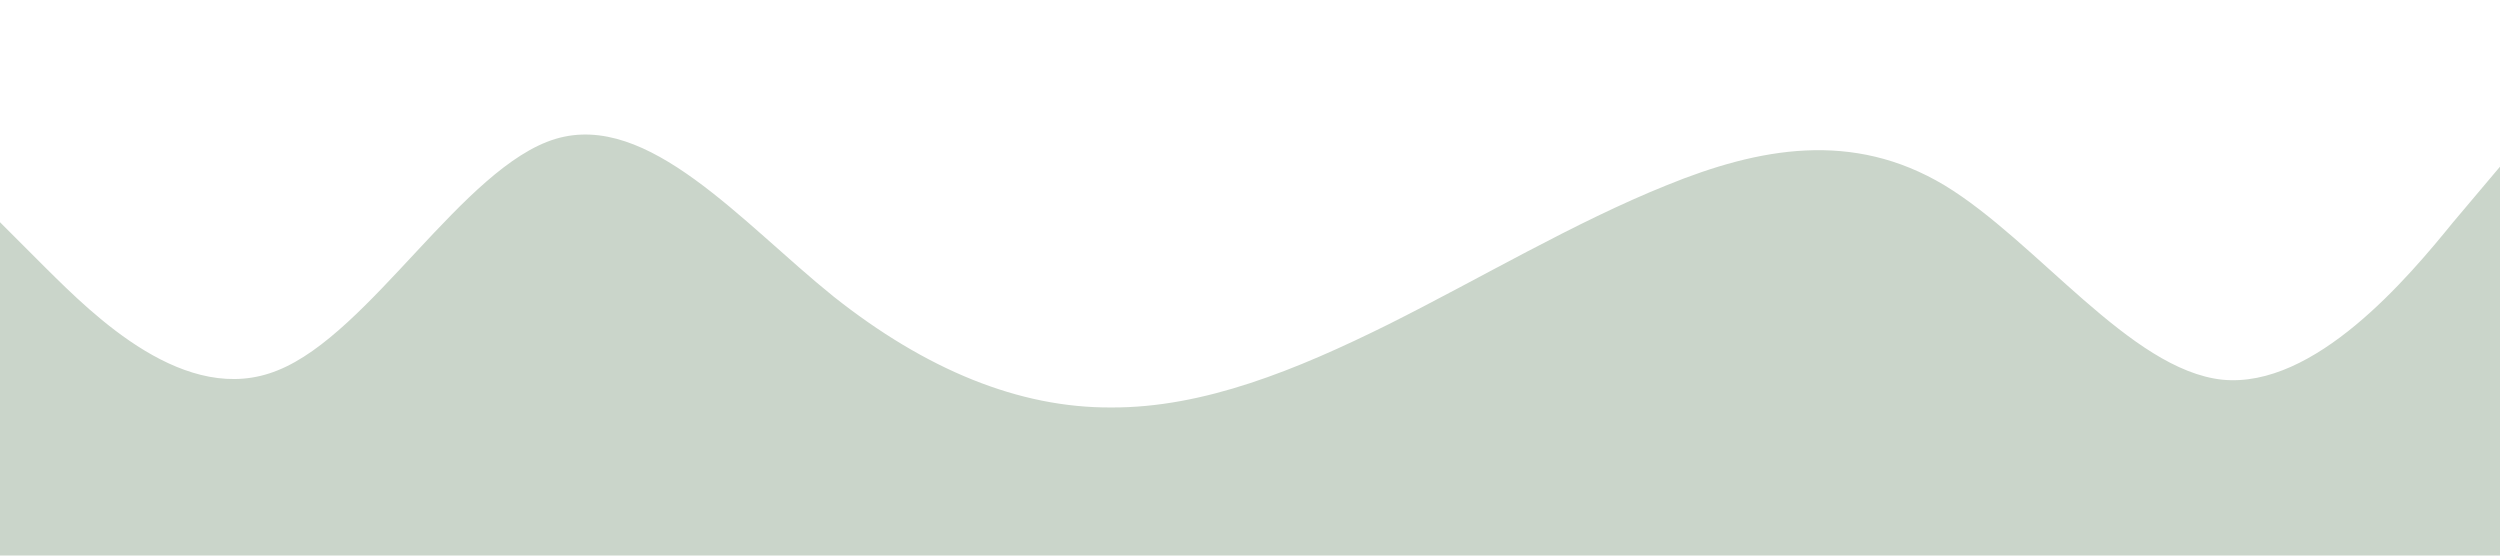
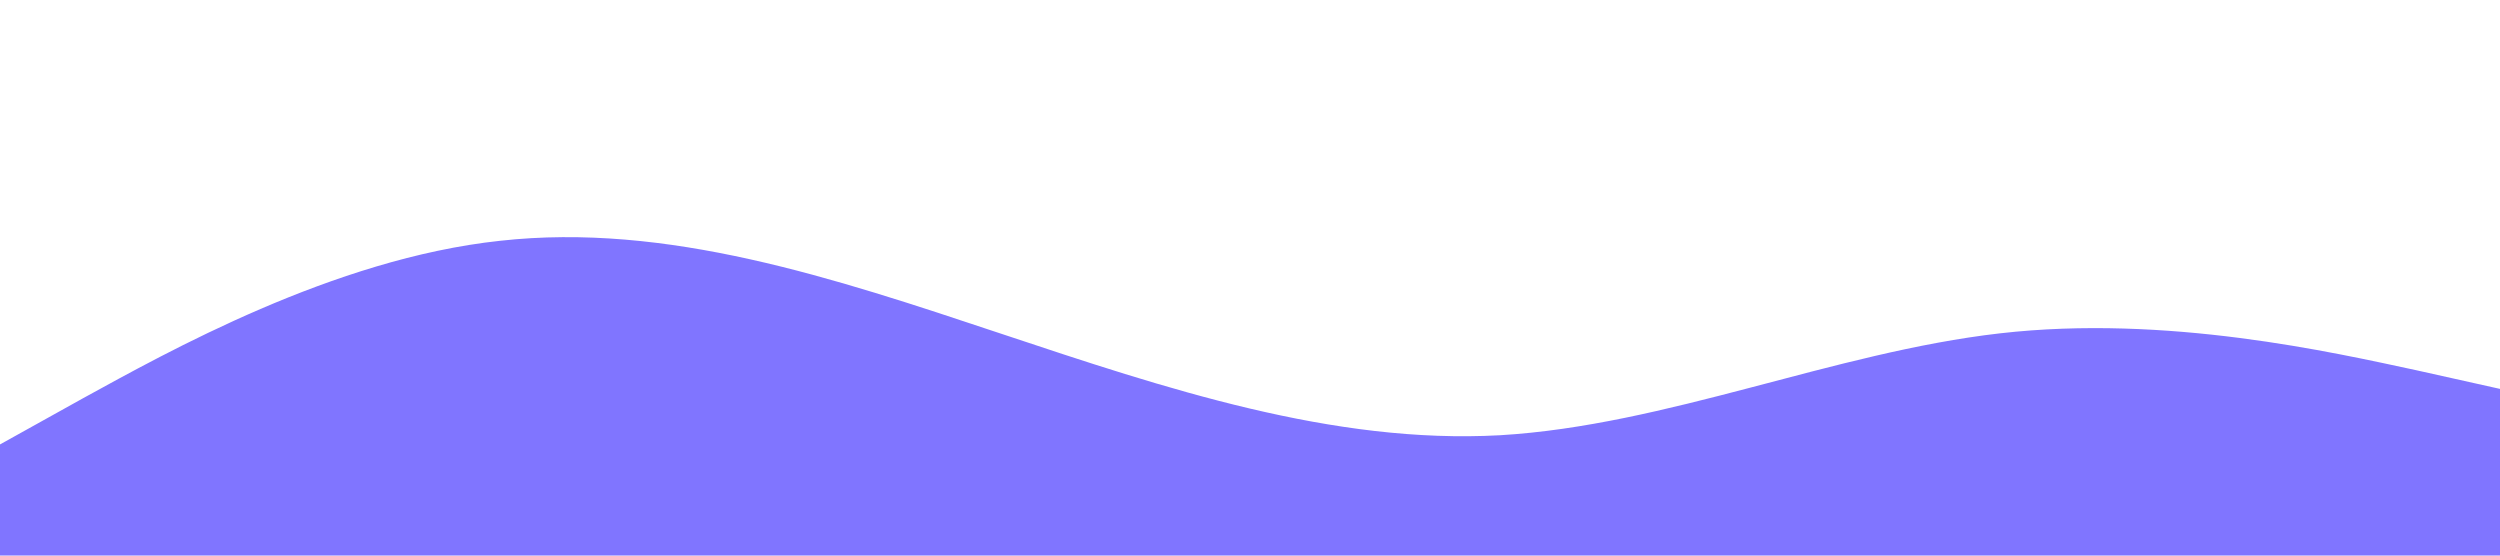
<svg xmlns="http://www.w3.org/2000/svg" viewBox="0 0 1440 320">
-   <path fill="#cad5ca" fill-opacity="1" d="M0,128L26.7,154.7C53.3,181,107,235,160,213.3C213.3,192,267,96,320,80C373.3,64,427,128,480,170.7C533.3,213,587,235,640,234.7C693.3,235,747,213,800,186.7C853.3,160,907,128,960,106.7C1013.3,85,1067,75,1120,106.7C1173.3,139,1227,213,1280,218.7C1333.3,224,1387,160,1413,128L1440,96L1440,320L1413.3,320C1386.7,320,1333,320,1280,320C1226.7,320,1173,320,1120,320C1066.7,320,1013,320,960,320C906.7,320,853,320,800,320C746.7,320,693,320,640,320C586.7,320,533,320,480,320C426.7,320,373,320,320,320C266.7,320,213,320,160,320C106.7,320,53,320,27,320L0,320Z" />
+   <path fill="#8075ff" fill-opacity="1" d="M0,256L48,229.3C96,203,192,149,288,138.7C384,128,480,160,576,192C672,224,768,256,864,250.7C960,245,1056,203,1152,192C1248,181,1344,203,1392,213.3L1440,224L1440,320L1392,320C1344,320,1248,320,1152,320C1056,320,960,320,864,320C768,320,672,320,576,320C480,320,384,320,288,320C192,320,96,320,48,320L0,320Z" />
</svg>
